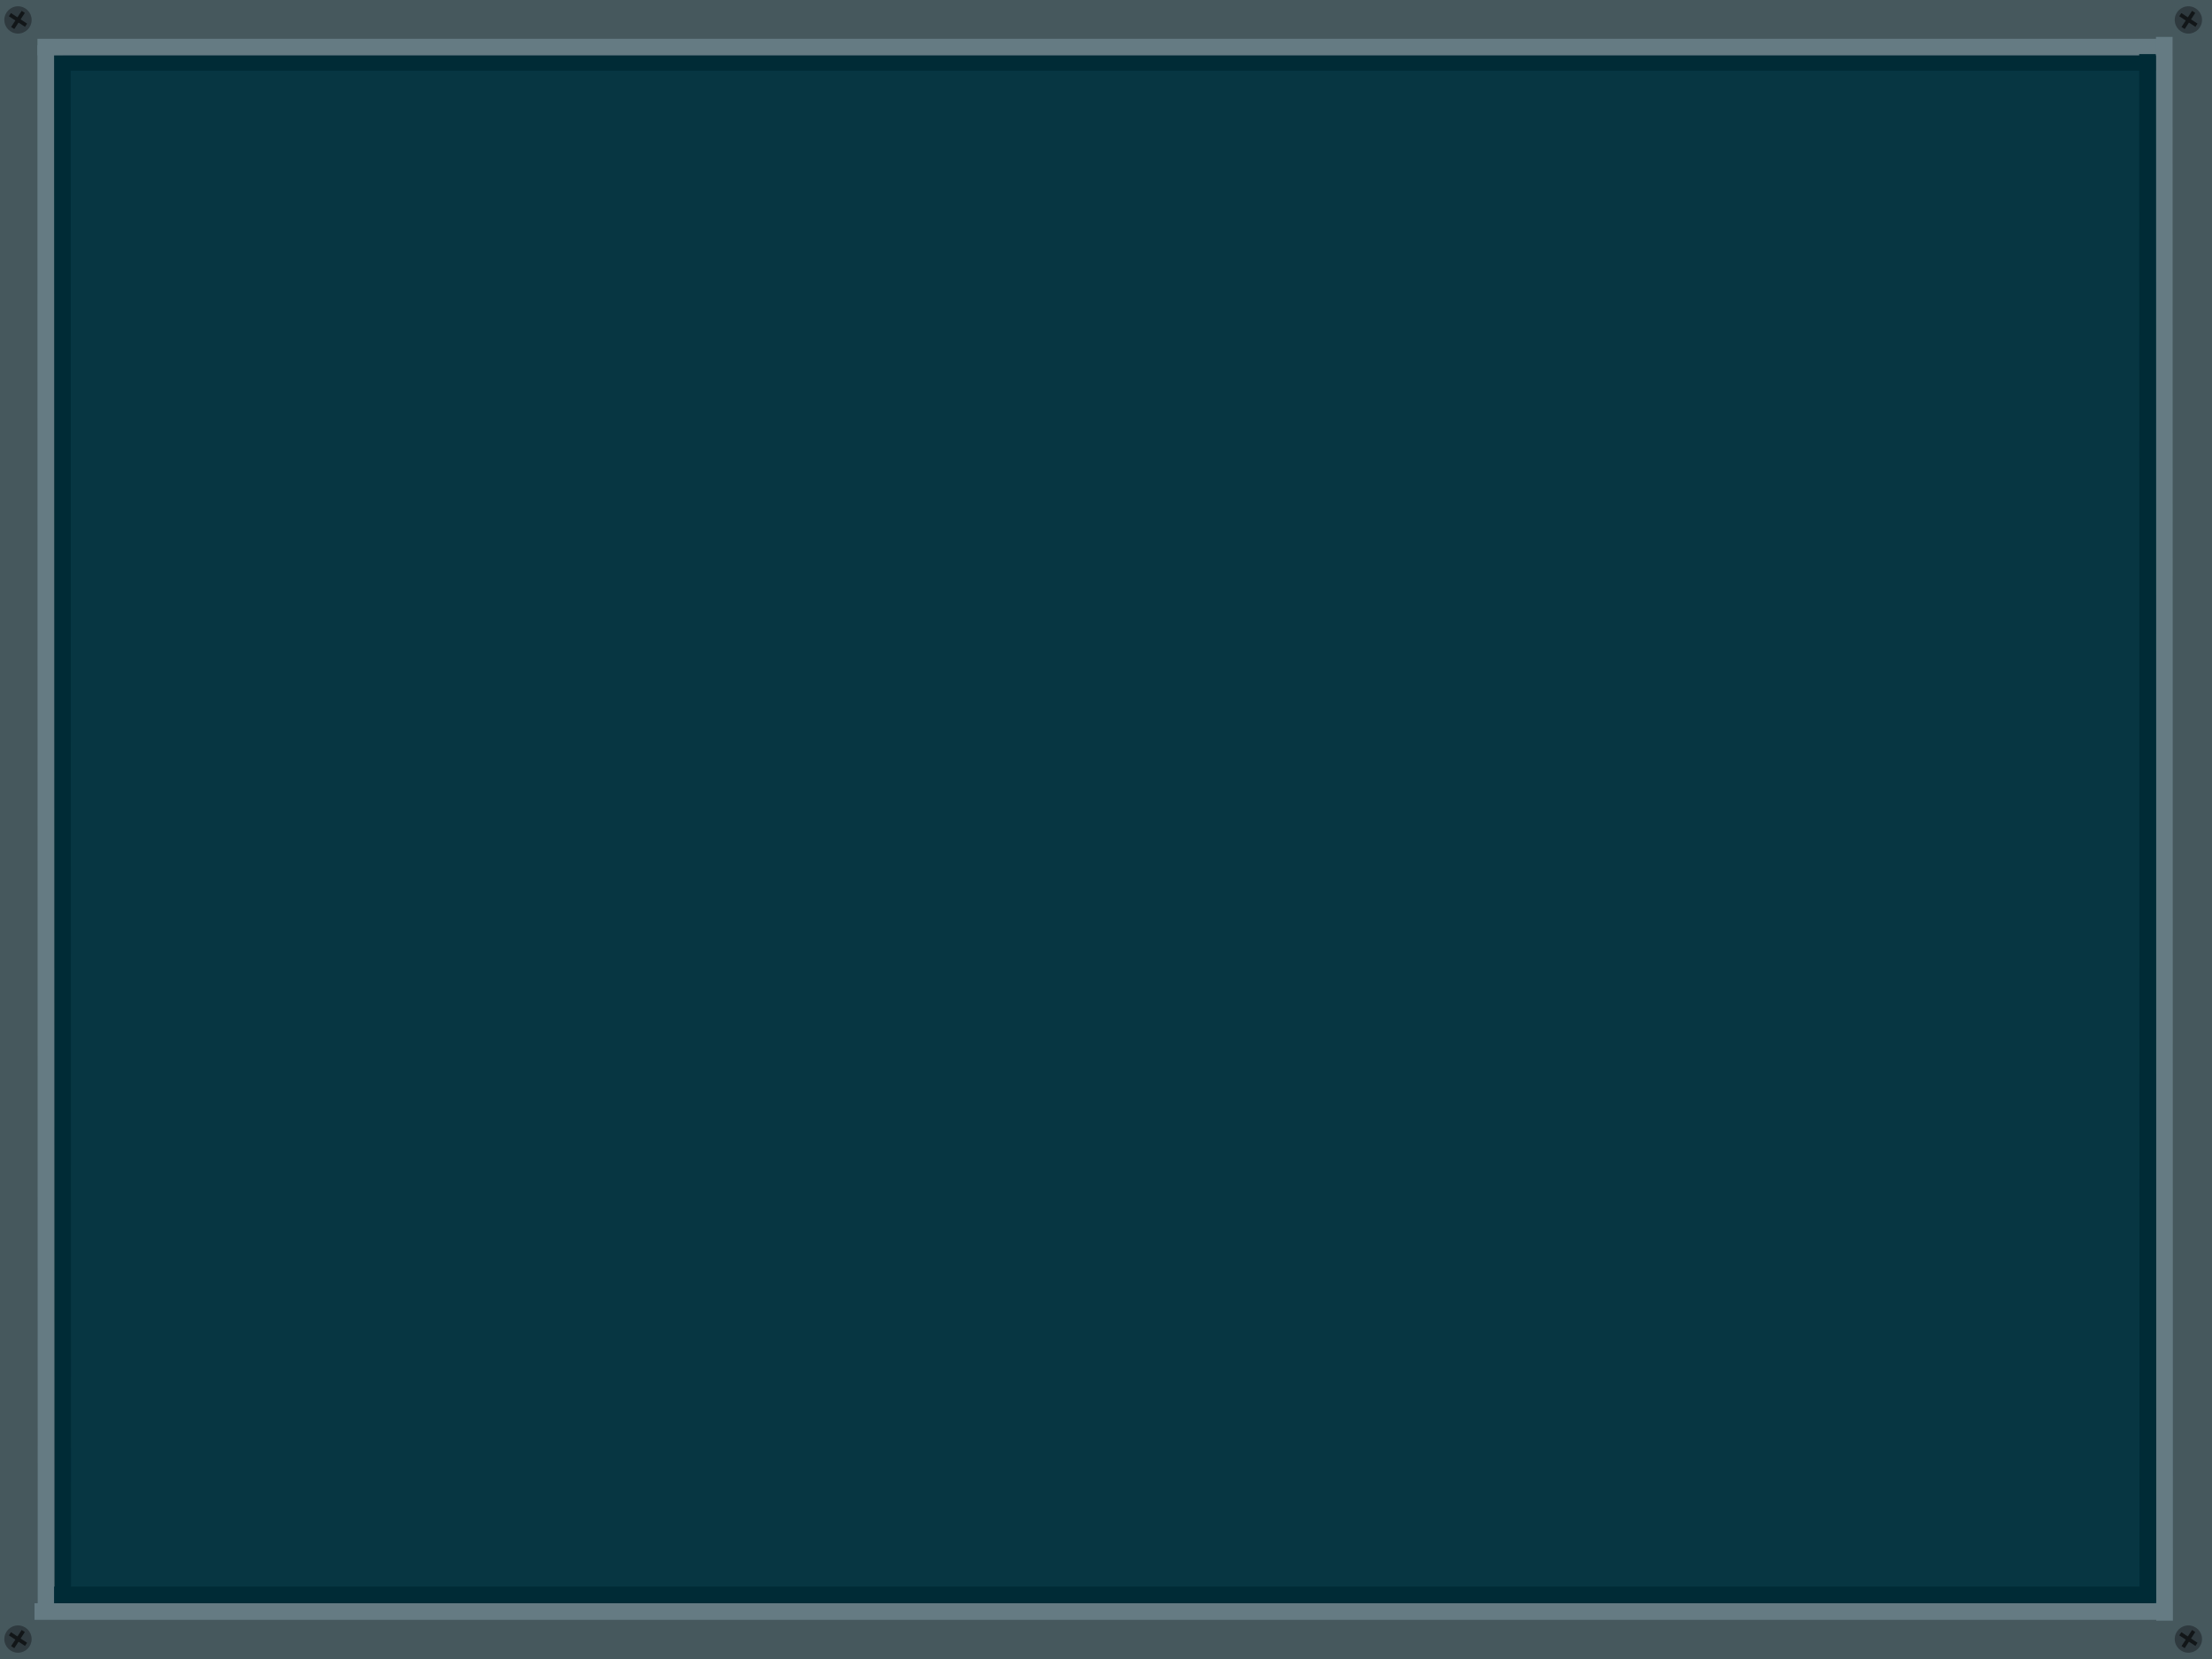
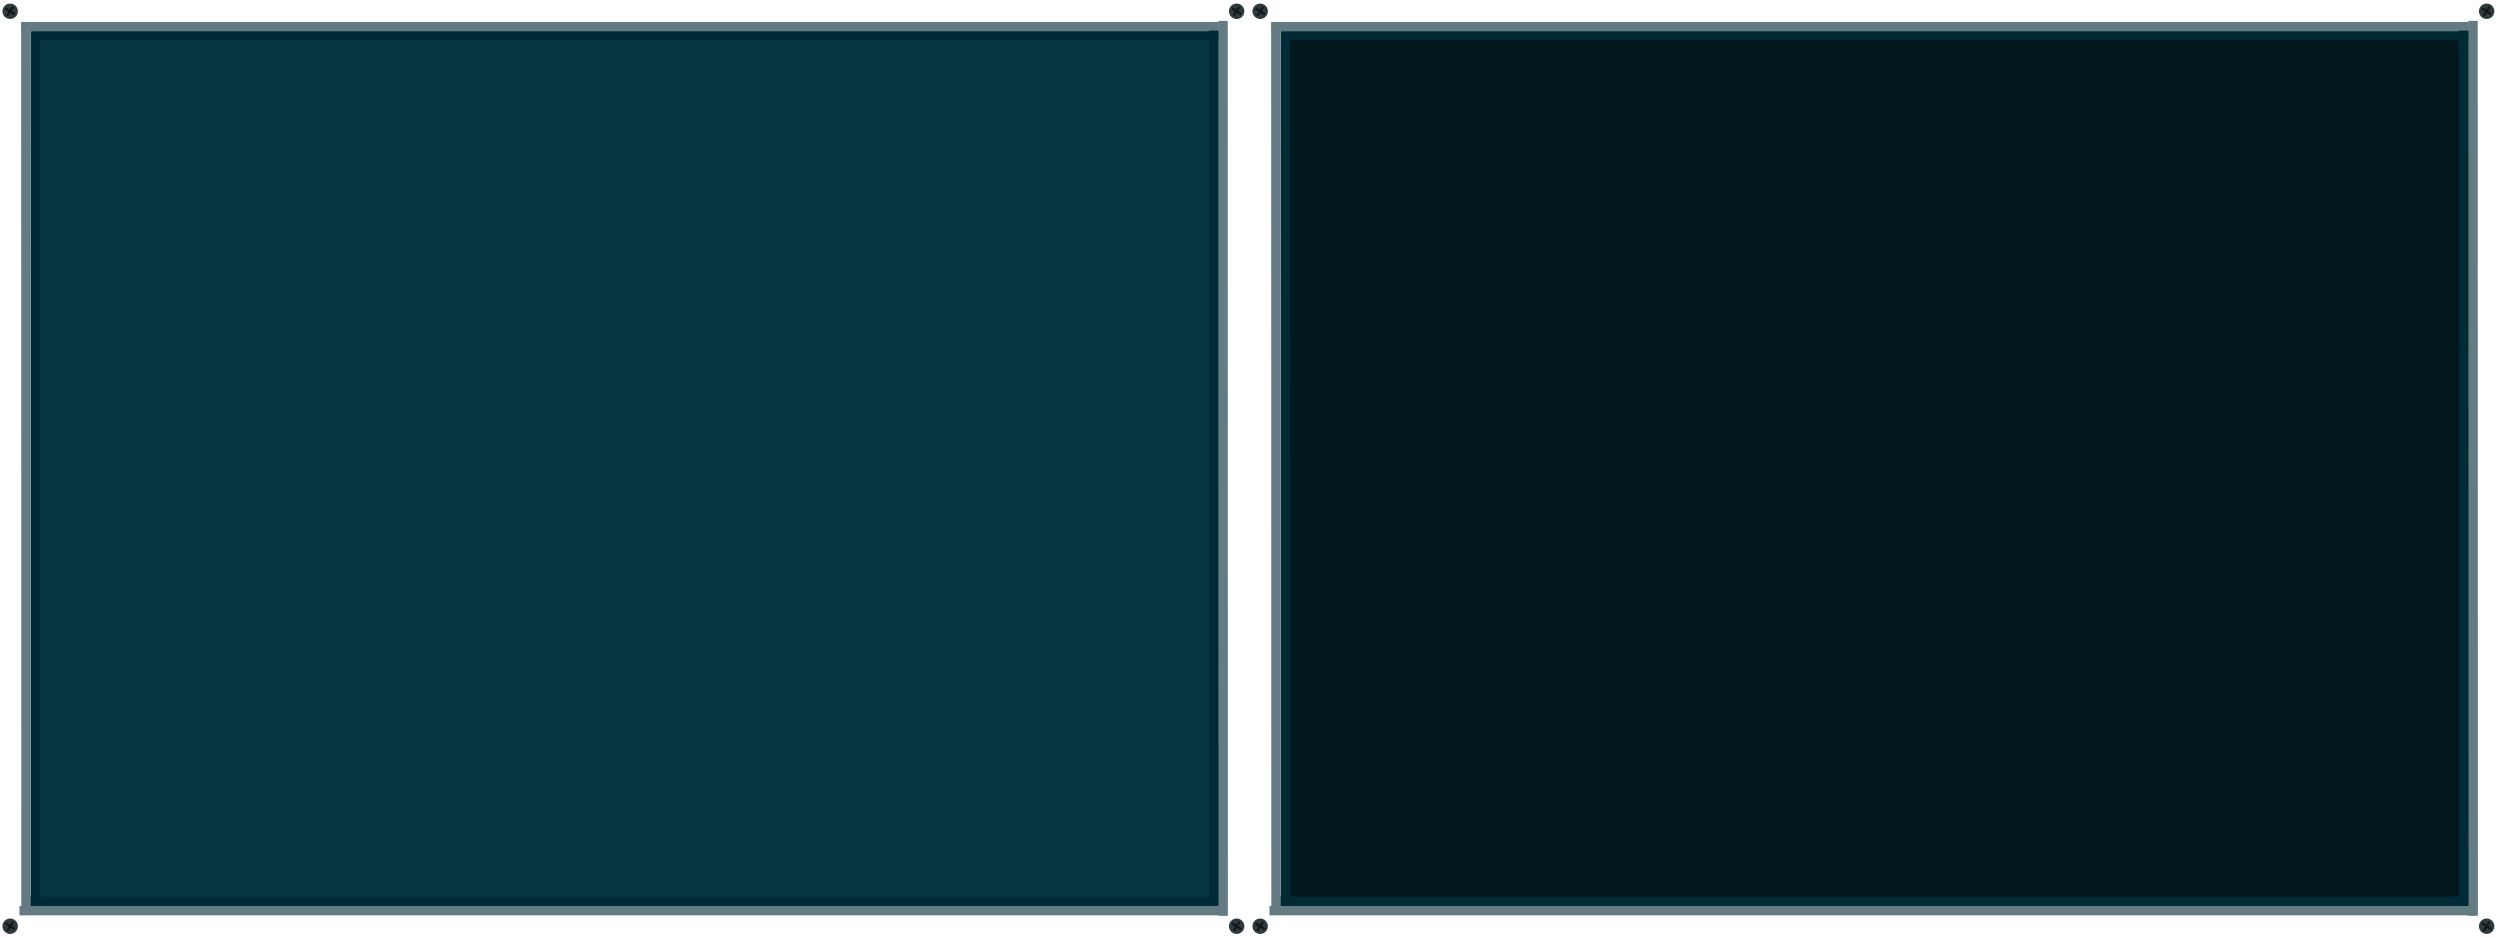
- <svg xmlns="http://www.w3.org/2000/svg" width="400" height="300" viewBox="0 0 400 300" id="svg2" version="1.1">
+ <svg xmlns="http://www.w3.org/2000/svg" width="800" height="300" viewBox="0 0 800 300" id="svg2" version="1.1">
  <defs id="defs4" />
  <g id="layer1" transform="translate(0,-752.3622)">
-     <rect style="opacity:1;fill:#46585d;fill-opacity:1;stroke:none;stroke-width:5;stroke-linecap:square;stroke-linejoin:round;stroke-miterlimit:4;stroke-dasharray:none;stroke-opacity:1" id="rect4136" width="400" height="300" x="0" y="752.362" />
    <rect y="762.362" x="10" height="280" width="380" id="rect4138" style="opacity:1;fill:#073642;fill-opacity:1;stroke:none;stroke-width:5;stroke-linecap:square;stroke-linejoin:round;stroke-miterlimit:4;stroke-dasharray:none;stroke-opacity:1" />
    <path style="fill:none;fill-rule:evenodd;stroke:#002b36;stroke-width:3;stroke-linecap:butt;stroke-linejoin:miter;stroke-miterlimit:4;stroke-dasharray:none;stroke-opacity:1" d="m 390.047,763.647 -378.762,0" id="path4140" />
    <path id="path4142" d="M 11.34,1042.662 11.285,762.317" style="fill:none;fill-rule:evenodd;stroke:#002b36;stroke-width:3;stroke-linecap:butt;stroke-linejoin:miter;stroke-miterlimit:4;stroke-dasharray:none;stroke-opacity:1" />
    <path id="path4144" d="m 390.027,760.877 -383.258,0" style="fill:none;fill-rule:evenodd;stroke:#657b83;stroke-width:3;stroke-linecap:butt;stroke-linejoin:miter;stroke-miterlimit:4;stroke-dasharray:none;stroke-opacity:1" />
    <path style="fill:none;fill-rule:evenodd;stroke:#657b83;stroke-width:3;stroke-linecap:butt;stroke-linejoin:miter;stroke-miterlimit:4;stroke-dasharray:none;stroke-opacity:1" d="M 8.32,1042.693 8.265,760.544" id="path4146" />
    <path style="fill:none;fill-rule:evenodd;stroke:#657b83;stroke-width:3;stroke-linecap:butt;stroke-linejoin:miter;stroke-miterlimit:4;stroke-dasharray:none;stroke-opacity:1" d="m 6.239,1043.78 385.972,0" id="path4139" />
    <path id="path4141" d="m 391.372,759.044 0.055,286.381" style="fill:none;fill-rule:evenodd;stroke:#657b83;stroke-width:3;stroke-linecap:butt;stroke-linejoin:miter;stroke-miterlimit:4;stroke-dasharray:none;stroke-opacity:1" />
    <path id="path4143" d="m 9.785,1040.77 379.859,0" style="fill:none;fill-rule:evenodd;stroke:#002b36;stroke-width:3;stroke-linecap:butt;stroke-linejoin:miter;stroke-miterlimit:4;stroke-dasharray:none;stroke-opacity:1" />
    <path style="fill:none;fill-rule:evenodd;stroke:#002b36;stroke-width:3;stroke-linecap:butt;stroke-linejoin:miter;stroke-miterlimit:4;stroke-dasharray:none;stroke-opacity:1" d="m 388.335,762.148 0.055,279.874" id="path4145" />
    <g id="g4153">
      <circle r="2.469" cy="755.967" cx="395.729" id="path4147" style="opacity:1;fill:#2f3a3f;fill-opacity:1;stroke:none;stroke-width:3;stroke-linecap:square;stroke-linejoin:round;stroke-miterlimit:4;stroke-dasharray:none;stroke-opacity:1" />
      <rect transform="matrix(0.8369186,0.5473274,-0.5473274,0.8369186,0,0)" y="414.346" x="744.612" height="3.487" width="0.686" id="rect4149" style="opacity:1;fill:#121618;fill-opacity:1;stroke:none;stroke-width:3;stroke-linecap:square;stroke-linejoin:round;stroke-miterlimit:4;stroke-dasharray:none;stroke-opacity:1" />
      <rect transform="matrix(-0.5473274,0.8369186,-0.8369186,-0.5473274,0,0)" style="opacity:1;fill:#121618;fill-opacity:1;stroke:none;stroke-width:3;stroke-linecap:square;stroke-linejoin:round;stroke-miterlimit:4;stroke-dasharray:none;stroke-opacity:1" id="rect4151" width="0.686" height="3.487" x="415.747" y="-746.698" />
    </g>
    <g id="g4158" transform="translate(0,292.79)">
      <circle style="opacity:1;fill:#2f3a3f;fill-opacity:1;stroke:none;stroke-width:3;stroke-linecap:square;stroke-linejoin:round;stroke-miterlimit:4;stroke-dasharray:none;stroke-opacity:1" id="circle4160" cx="395.729" cy="755.967" r="2.469" />
      <rect style="opacity:1;fill:#121618;fill-opacity:1;stroke:none;stroke-width:3;stroke-linecap:square;stroke-linejoin:round;stroke-miterlimit:4;stroke-dasharray:none;stroke-opacity:1" id="rect4162" width="0.686" height="3.487" x="744.612" y="414.346" transform="matrix(0.8369186,0.5473274,-0.5473274,0.8369186,0,0)" />
      <rect y="-746.698" x="415.747" height="3.487" width="0.686" id="rect4164" style="opacity:1;fill:#121618;fill-opacity:1;stroke:none;stroke-width:3;stroke-linecap:square;stroke-linejoin:round;stroke-miterlimit:4;stroke-dasharray:none;stroke-opacity:1" transform="matrix(-0.5473274,0.8369186,-0.8369186,-0.5473274,0,0)" />
    </g>
    <g id="g4174" transform="translate(-392.4765,0)">
      <circle style="opacity:1;fill:#2f3a3f;fill-opacity:1;stroke:none;stroke-width:3;stroke-linecap:square;stroke-linejoin:round;stroke-miterlimit:4;stroke-dasharray:none;stroke-opacity:1" id="circle4176" cx="395.729" cy="755.967" r="2.469" />
      <rect style="opacity:1;fill:#121618;fill-opacity:1;stroke:none;stroke-width:3;stroke-linecap:square;stroke-linejoin:round;stroke-miterlimit:4;stroke-dasharray:none;stroke-opacity:1" id="rect4178" width="0.686" height="3.487" x="744.612" y="414.346" transform="matrix(0.8369186,0.5473274,-0.5473274,0.8369186,0,0)" />
      <rect y="-746.698" x="415.747" height="3.487" width="0.686" id="rect4180" style="opacity:1;fill:#121618;fill-opacity:1;stroke:none;stroke-width:3;stroke-linecap:square;stroke-linejoin:round;stroke-miterlimit:4;stroke-dasharray:none;stroke-opacity:1" transform="matrix(-0.5473274,0.8369186,-0.8369186,-0.5473274,0,0)" />
    </g>
    <g transform="translate(-392.4765,292.79)" id="g4182">
      <circle r="2.469" cy="755.967" cx="395.729" id="circle4184" style="opacity:1;fill:#2f3a3f;fill-opacity:1;stroke:none;stroke-width:3;stroke-linecap:square;stroke-linejoin:round;stroke-miterlimit:4;stroke-dasharray:none;stroke-opacity:1" />
      <rect transform="matrix(0.8369186,0.5473274,-0.5473274,0.8369186,0,0)" y="414.346" x="744.612" height="3.487" width="0.686" id="rect4186" style="opacity:1;fill:#121618;fill-opacity:1;stroke:none;stroke-width:3;stroke-linecap:square;stroke-linejoin:round;stroke-miterlimit:4;stroke-dasharray:none;stroke-opacity:1" />
      <rect transform="matrix(-0.5473274,0.8369186,-0.8369186,-0.5473274,0,0)" style="opacity:1;fill:#121618;fill-opacity:1;stroke:none;stroke-width:3;stroke-linecap:square;stroke-linejoin:round;stroke-miterlimit:4;stroke-dasharray:none;stroke-opacity:1" id="rect4188" width="0.686" height="3.487" x="415.747" y="-746.698" />
    </g>
+     <rect style="opacity:1;fill:#03181d;fill-opacity:1;stroke:none;stroke-width:5;stroke-linecap:square;stroke-linejoin:round;stroke-miterlimit:4;stroke-dasharray:none;stroke-opacity:1" id="rect4192" width="380" height="280" x="410" y="762.362" />
+     <path id="path4194" d="m 790.047,763.647 -378.762,0" style="fill:none;fill-rule:evenodd;stroke:#002b36;stroke-width:3;stroke-linecap:butt;stroke-linejoin:miter;stroke-miterlimit:4;stroke-dasharray:none;stroke-opacity:1" />
+     <path style="fill:none;fill-rule:evenodd;stroke:#002b36;stroke-width:3;stroke-linecap:butt;stroke-linejoin:miter;stroke-miterlimit:4;stroke-dasharray:none;stroke-opacity:1" d="m 411.34,1042.662 -0.055,-280.344" id="path4196" />
+     <path style="fill:none;fill-rule:evenodd;stroke:#657b83;stroke-width:3;stroke-linecap:butt;stroke-linejoin:miter;stroke-miterlimit:4;stroke-dasharray:none;stroke-opacity:1" d="m 790.027,760.877 -383.258,0" id="path4198" />
+     <path id="path4200" d="M 408.32,1042.693 408.265,760.544" style="fill:none;fill-rule:evenodd;stroke:#657b83;stroke-width:3;stroke-linecap:butt;stroke-linejoin:miter;stroke-miterlimit:4;stroke-dasharray:none;stroke-opacity:1" />
+     <path id="path4202" d="m 406.239,1043.78 385.972,0" style="fill:none;fill-rule:evenodd;stroke:#657b83;stroke-width:3;stroke-linecap:butt;stroke-linejoin:miter;stroke-miterlimit:4;stroke-dasharray:none;stroke-opacity:1" />
+     <path style="fill:none;fill-rule:evenodd;stroke:#657b83;stroke-width:3;stroke-linecap:butt;stroke-linejoin:miter;stroke-miterlimit:4;stroke-dasharray:none;stroke-opacity:1" d="m 791.372,759.044 0.055,286.381" id="path4204" />
+     <path style="fill:none;fill-rule:evenodd;stroke:#002b36;stroke-width:3;stroke-linecap:butt;stroke-linejoin:miter;stroke-miterlimit:4;stroke-dasharray:none;stroke-opacity:1" d="m 409.785,1040.77 379.859,0" id="path4206" />
+     <path id="path4208" d="m 788.335,762.148 0.055,279.874" style="fill:none;fill-rule:evenodd;stroke:#002b36;stroke-width:3;stroke-linecap:butt;stroke-linejoin:miter;stroke-miterlimit:4;stroke-dasharray:none;stroke-opacity:1" />
+     <g id="g4210" transform="translate(400,1.7382813e-5)">
+       <circle style="opacity:1;fill:#2f3a3f;fill-opacity:1;stroke:none;stroke-width:3;stroke-linecap:square;stroke-linejoin:round;stroke-miterlimit:4;stroke-dasharray:none;stroke-opacity:1" id="circle4212" cx="395.729" cy="755.967" r="2.469" />
+       <rect style="opacity:1;fill:#121618;fill-opacity:1;stroke:none;stroke-width:3;stroke-linecap:square;stroke-linejoin:round;stroke-miterlimit:4;stroke-dasharray:none;stroke-opacity:1" id="rect4214" width="0.686" height="3.487" x="744.612" y="414.346" transform="matrix(0.8369186,0.5473274,-0.5473274,0.8369186,0,0)" />
+       <rect y="-746.698" x="415.747" height="3.487" width="0.686" id="rect4216" style="opacity:1;fill:#121618;fill-opacity:1;stroke:none;stroke-width:3;stroke-linecap:square;stroke-linejoin:round;stroke-miterlimit:4;stroke-dasharray:none;stroke-opacity:1" transform="matrix(-0.5473274,0.8369186,-0.8369186,-0.5473274,0,0)" />
+     </g>
+     <g transform="translate(400,292.79)" id="g4218">
+       <circle r="2.469" cy="755.967" cx="395.729" id="circle4220" style="opacity:1;fill:#2f3a3f;fill-opacity:1;stroke:none;stroke-width:3;stroke-linecap:square;stroke-linejoin:round;stroke-miterlimit:4;stroke-dasharray:none;stroke-opacity:1" />
+       <rect transform="matrix(0.8369186,0.5473274,-0.5473274,0.8369186,0,0)" y="414.346" x="744.612" height="3.487" width="0.686" id="rect4222" style="opacity:1;fill:#121618;fill-opacity:1;stroke:none;stroke-width:3;stroke-linecap:square;stroke-linejoin:round;stroke-miterlimit:4;stroke-dasharray:none;stroke-opacity:1" />
+       <rect transform="matrix(-0.5473274,0.8369186,-0.8369186,-0.5473274,0,0)" style="opacity:1;fill:#121618;fill-opacity:1;stroke:none;stroke-width:3;stroke-linecap:square;stroke-linejoin:round;stroke-miterlimit:4;stroke-dasharray:none;stroke-opacity:1" id="rect4224" width="0.686" height="3.487" x="415.747" y="-746.698" />
+     </g>
+     <g transform="translate(7.52351,1.7382813e-5)" id="g4226">
+       <circle r="2.469" cy="755.967" cx="395.729" id="circle4228" style="opacity:1;fill:#2f3a3f;fill-opacity:1;stroke:none;stroke-width:3;stroke-linecap:square;stroke-linejoin:round;stroke-miterlimit:4;stroke-dasharray:none;stroke-opacity:1" />
+       <rect transform="matrix(0.8369186,0.5473274,-0.5473274,0.8369186,0,0)" y="414.346" x="744.612" height="3.487" width="0.686" id="rect4230" style="opacity:1;fill:#121618;fill-opacity:1;stroke:none;stroke-width:3;stroke-linecap:square;stroke-linejoin:round;stroke-miterlimit:4;stroke-dasharray:none;stroke-opacity:1" />
+       <rect transform="matrix(-0.5473274,0.8369186,-0.8369186,-0.5473274,0,0)" style="opacity:1;fill:#121618;fill-opacity:1;stroke:none;stroke-width:3;stroke-linecap:square;stroke-linejoin:round;stroke-miterlimit:4;stroke-dasharray:none;stroke-opacity:1" id="rect4232" width="0.686" height="3.487" x="415.747" y="-746.698" />
+     </g>
+     <g id="g4234" transform="translate(7.52351,292.79)">
+       <circle style="opacity:1;fill:#2f3a3f;fill-opacity:1;stroke:none;stroke-width:3;stroke-linecap:square;stroke-linejoin:round;stroke-miterlimit:4;stroke-dasharray:none;stroke-opacity:1" id="circle4236" cx="395.729" cy="755.967" r="2.469" />
+       <rect style="opacity:1;fill:#121618;fill-opacity:1;stroke:none;stroke-width:3;stroke-linecap:square;stroke-linejoin:round;stroke-miterlimit:4;stroke-dasharray:none;stroke-opacity:1" id="rect4238" width="0.686" height="3.487" x="744.612" y="414.346" transform="matrix(0.8369186,0.5473274,-0.5473274,0.8369186,0,0)" />
+       <rect y="-746.698" x="415.747" height="3.487" width="0.686" id="rect4240" style="opacity:1;fill:#121618;fill-opacity:1;stroke:none;stroke-width:3;stroke-linecap:square;stroke-linejoin:round;stroke-miterlimit:4;stroke-dasharray:none;stroke-opacity:1" transform="matrix(-0.5473274,0.8369186,-0.8369186,-0.5473274,0,0)" />
+     </g>
  </g>
</svg>
